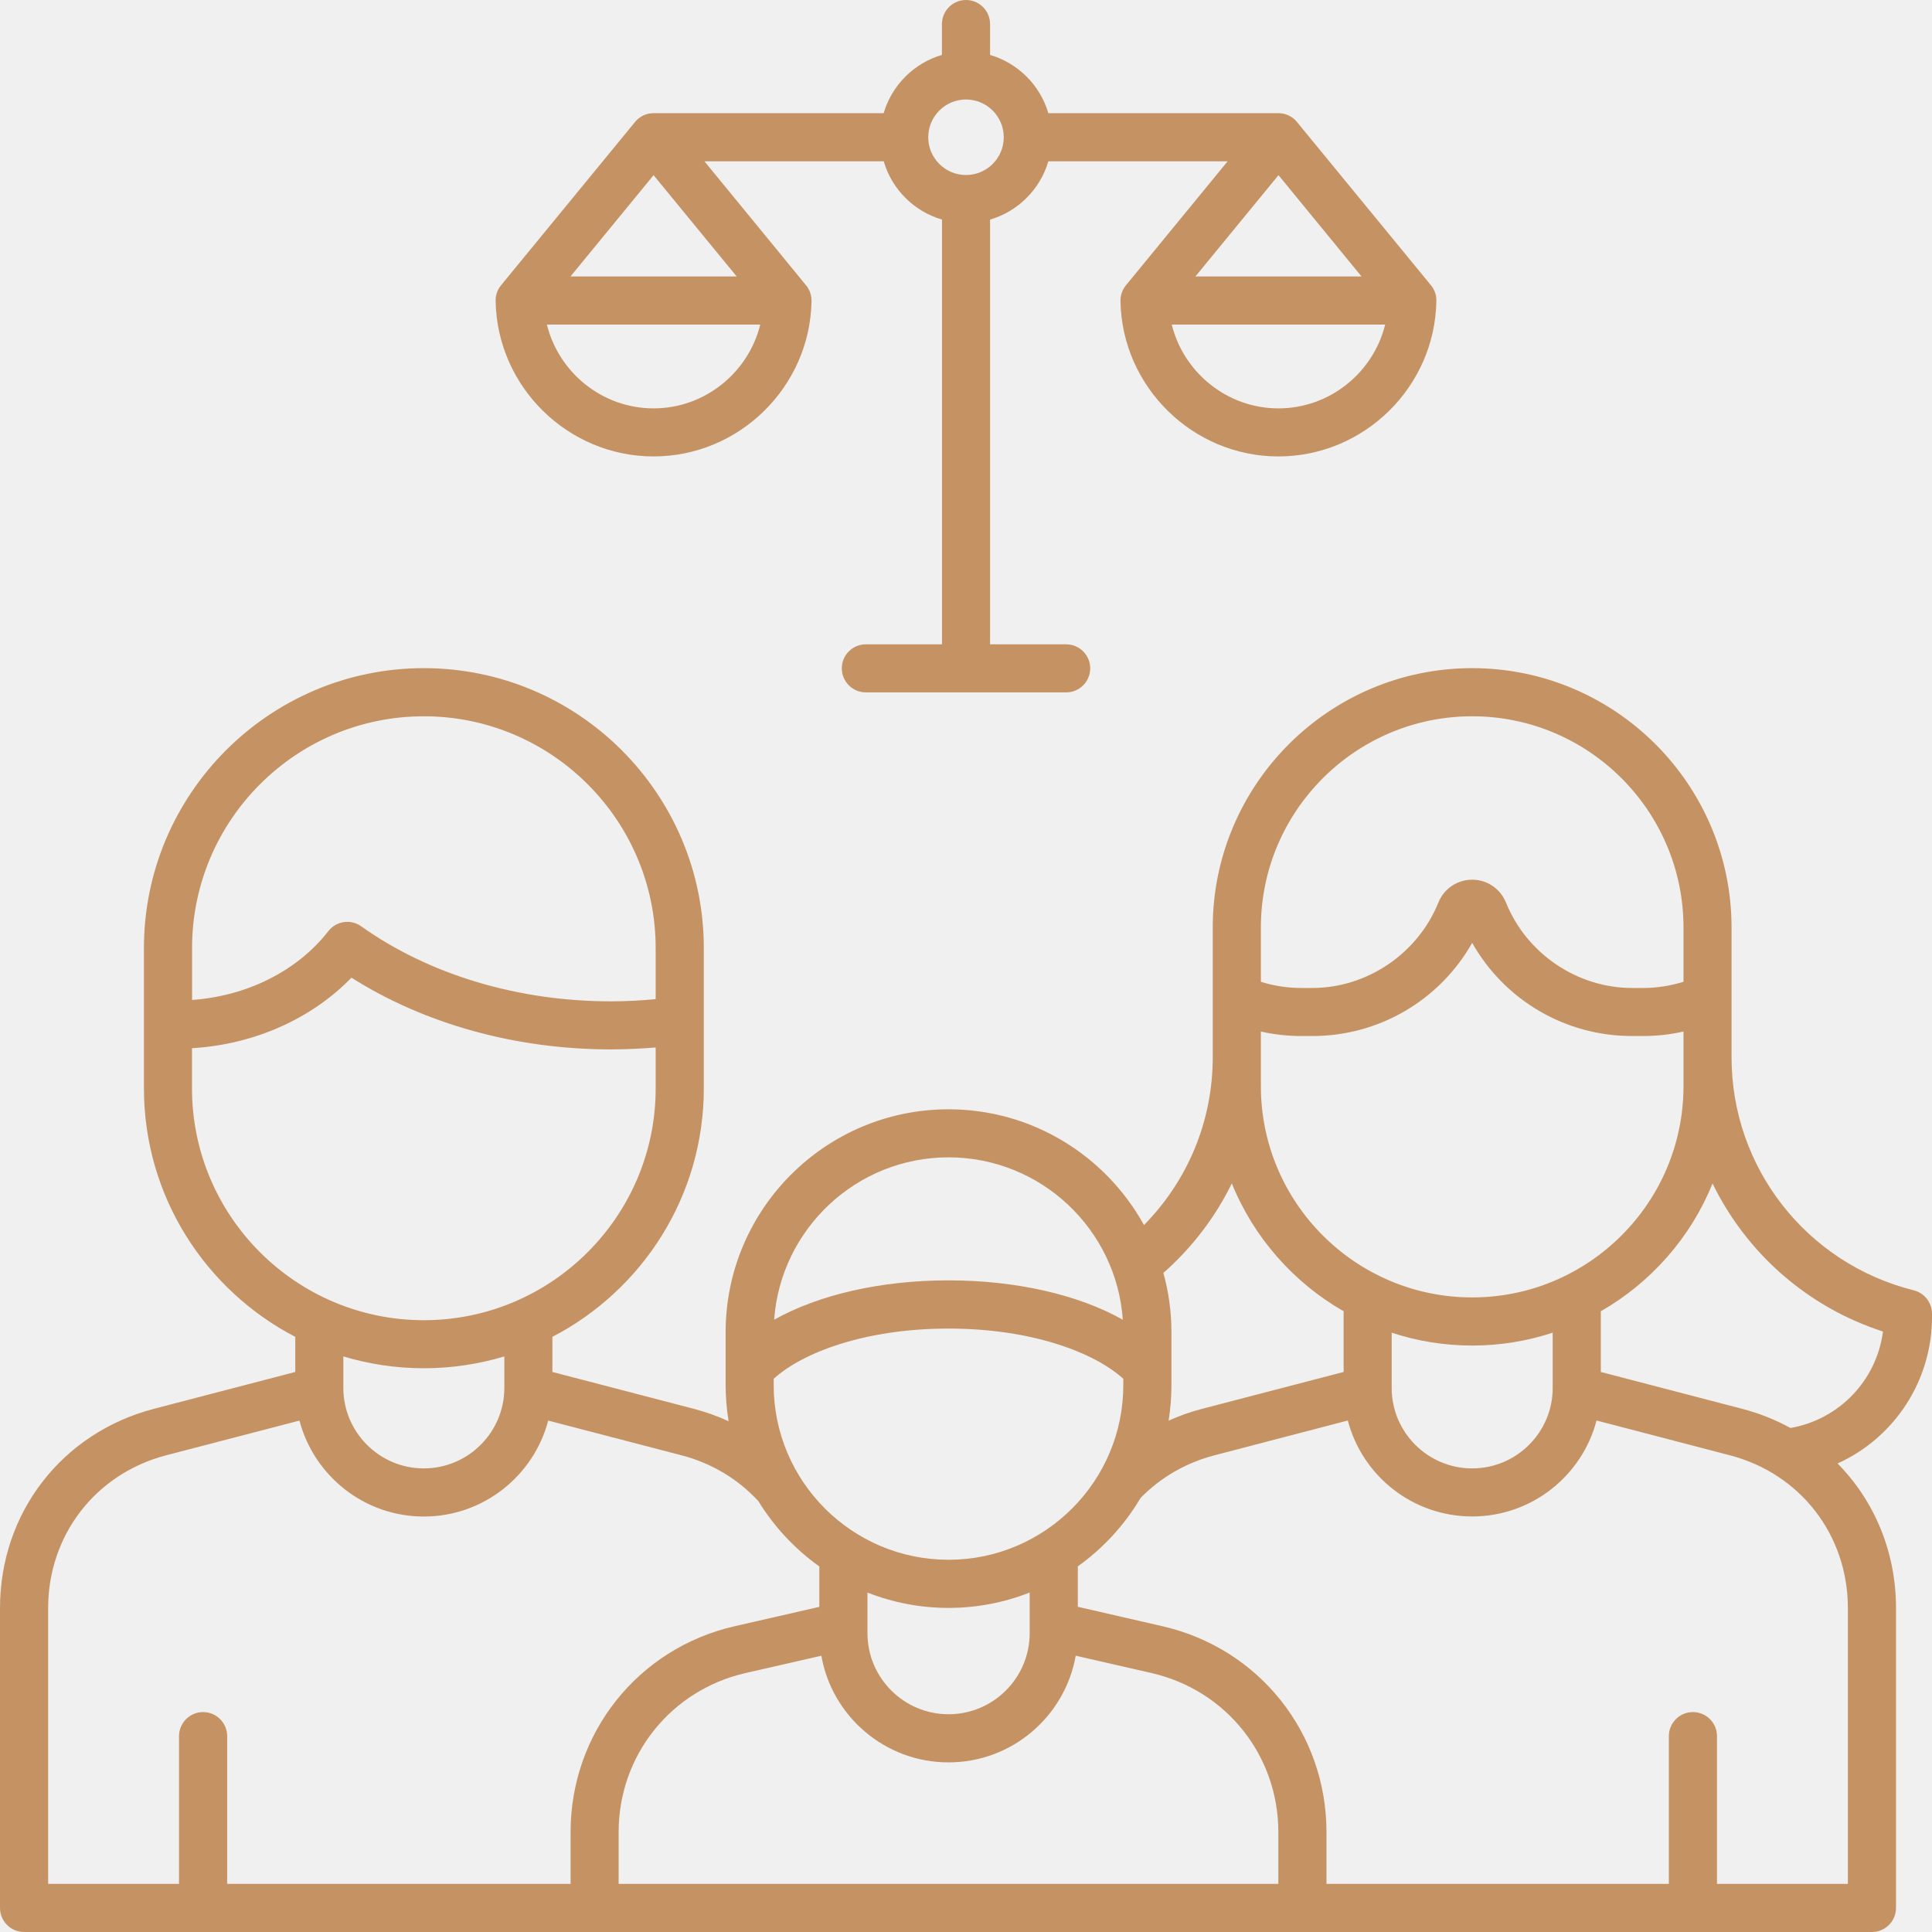
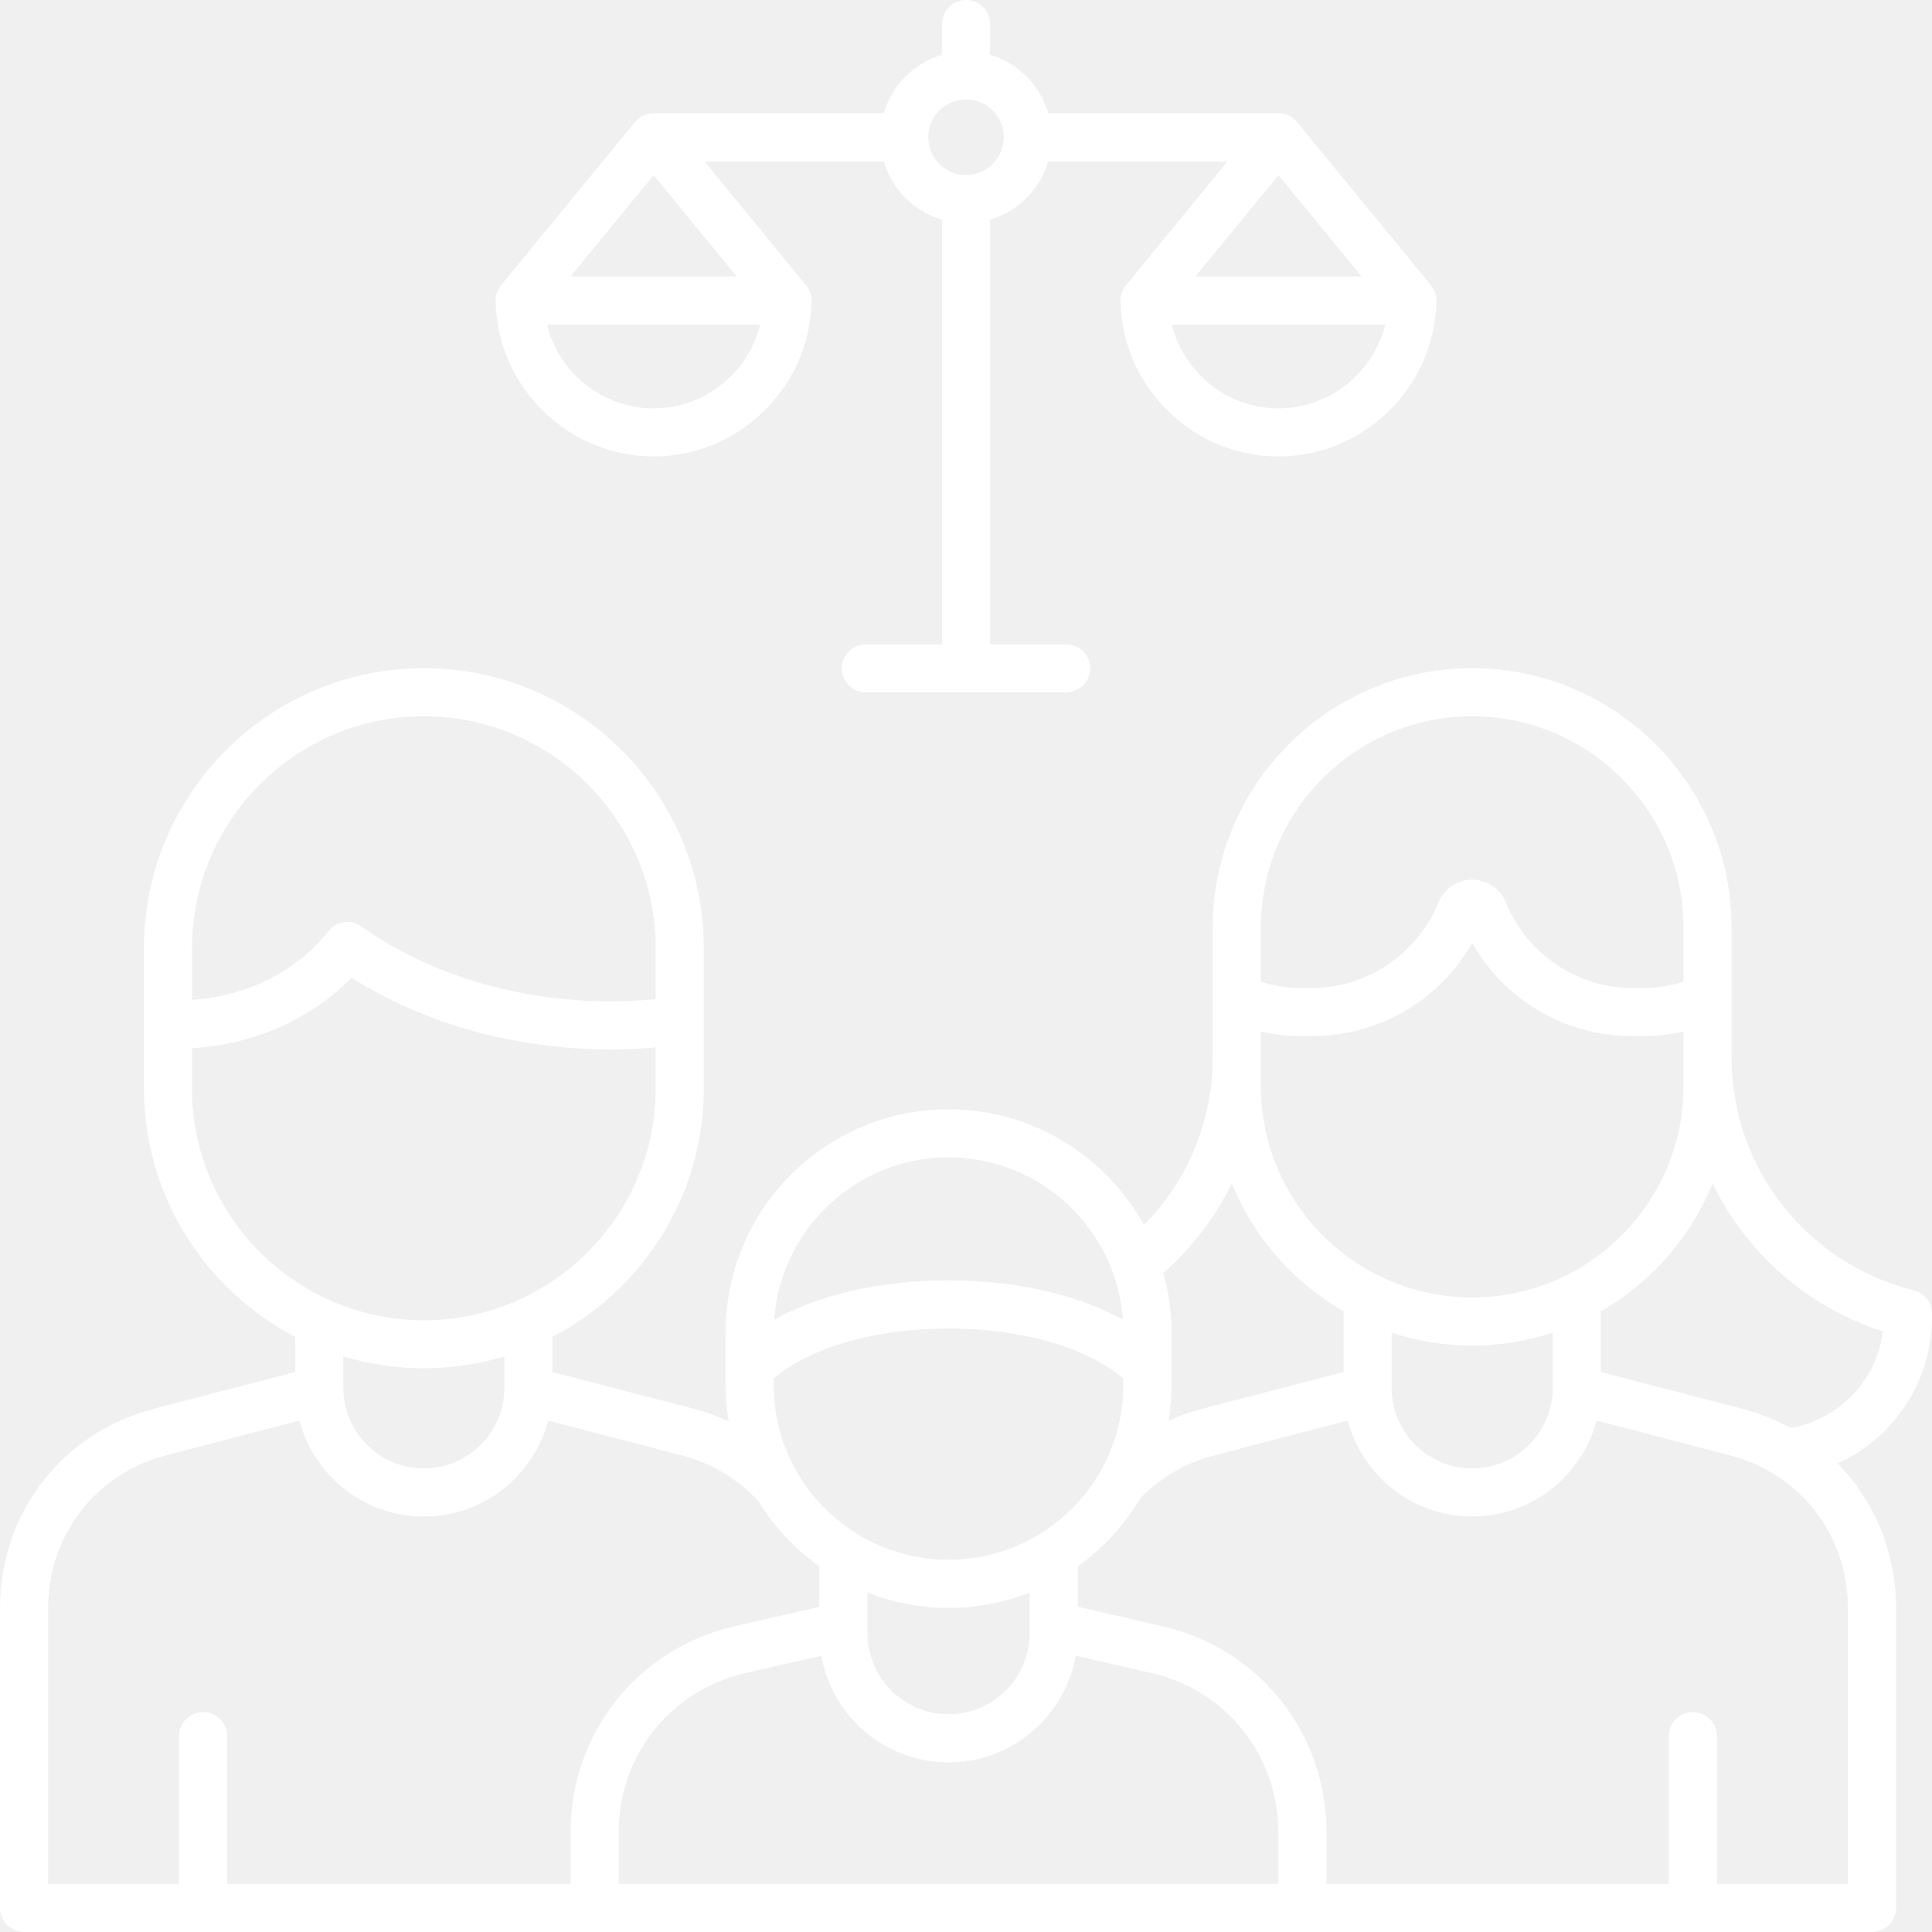
<svg xmlns="http://www.w3.org/2000/svg" width="24" height="24" viewBox="0 0 24 24" fill="none">
-   <path d="M24 16.358V16.319C24 16.182 23.907 16.063 23.774 16.029C22.442 15.696 21.51 14.506 21.51 13.135V11.523C21.51 9.746 20.065 8.3 18.288 8.3C16.511 8.3 15.065 9.746 15.065 11.523V13.135C15.065 13.922 14.758 14.662 14.211 15.218C13.739 14.362 12.828 13.78 11.783 13.78C10.256 13.78 9.014 15.022 9.014 16.549V17.204C9.014 17.358 9.027 17.508 9.051 17.655C8.912 17.591 8.766 17.539 8.616 17.5L6.862 17.043V16.607C7.978 16.027 8.743 14.862 8.743 13.52V11.777C8.743 9.86 7.183 8.3 5.265 8.3C3.348 8.3 1.788 9.86 1.788 11.777V13.52C1.788 14.862 2.552 16.027 3.668 16.607V17.043L1.915 17.5C0.769 17.798 0 18.794 0 19.977V23.701C0 23.866 0.134 24 0.299 24H7.387H16.18H23.254C23.419 24 23.553 23.866 23.553 23.701V19.977C23.553 19.277 23.284 18.643 22.827 18.18C23.525 17.864 24 17.163 24 16.358ZM17.288 16.555C17.603 16.659 17.939 16.715 18.288 16.715C18.637 16.715 18.972 16.659 19.288 16.555V17.242C19.288 17.793 18.839 18.241 18.288 18.241C17.737 18.241 17.288 17.793 17.288 17.242V16.555ZM18.288 16.117C16.84 16.117 15.663 14.94 15.663 13.492V12.814C15.827 12.851 15.994 12.87 16.165 12.87H16.302C17.134 12.87 17.884 12.424 18.288 11.713C18.691 12.424 19.442 12.87 20.274 12.87H20.411C20.582 12.87 20.75 12.851 20.913 12.814V13.492C20.913 14.94 19.735 16.117 18.288 16.117ZM18.288 8.898C19.735 8.898 20.913 10.075 20.913 11.523V12.196C20.751 12.246 20.583 12.273 20.411 12.273H20.274C19.593 12.273 18.964 11.847 18.708 11.212C18.638 11.04 18.474 10.928 18.288 10.928C18.102 10.928 17.937 11.04 17.868 11.212C17.612 11.846 16.982 12.273 16.302 12.273H16.165C15.992 12.273 15.825 12.247 15.663 12.196V11.523C15.663 10.075 16.84 8.898 18.288 8.898ZM15.302 14.701C15.575 15.373 16.068 15.932 16.691 16.289V17.043L14.937 17.5C14.792 17.537 14.652 17.587 14.517 17.648C14.54 17.504 14.552 17.355 14.552 17.204V16.549C14.552 16.294 14.517 16.047 14.452 15.813C14.811 15.496 15.098 15.118 15.302 14.701ZM10.775 19.783C11.088 19.906 11.427 19.974 11.783 19.974C12.138 19.974 12.479 19.906 12.791 19.783V20.288C12.791 20.843 12.339 21.295 11.783 21.295C11.228 21.295 10.776 20.843 10.776 20.288V19.783H10.775ZM11.783 19.376C10.585 19.376 9.611 18.402 9.611 17.205V17.128C9.964 16.806 10.74 16.504 11.783 16.504C12.826 16.504 13.601 16.806 13.954 17.128V17.205C13.955 18.402 12.98 19.376 11.783 19.376ZM11.783 14.377C12.929 14.377 13.869 15.269 13.948 16.394C13.399 16.085 12.626 15.905 11.783 15.905C10.939 15.905 10.167 16.085 9.617 16.394C9.697 15.269 10.638 14.377 11.783 14.377ZM5.265 8.898C6.853 8.898 8.145 10.19 8.145 11.778V12.412C7.961 12.429 7.775 12.439 7.589 12.439C6.434 12.439 5.332 12.108 4.487 11.507C4.357 11.414 4.177 11.441 4.079 11.567C3.693 12.062 3.07 12.373 2.386 12.422V11.778C2.385 10.19 3.677 8.898 5.265 8.898ZM2.385 13.52V13.021C3.153 12.976 3.867 12.659 4.366 12.145C5.276 12.721 6.409 13.036 7.588 13.036C7.774 13.036 7.96 13.027 8.145 13.012V13.52C8.145 15.108 6.852 16.4 5.265 16.4C3.677 16.4 2.385 15.108 2.385 13.52ZM5.265 16.997C5.613 16.997 5.948 16.945 6.265 16.85V17.241C6.265 17.792 5.816 18.241 5.265 18.241C4.714 18.241 4.265 17.792 4.265 17.241V16.85C4.582 16.945 4.918 16.997 5.265 16.997ZM0.598 19.977C0.598 19.07 1.187 18.307 2.065 18.078L3.72 17.647C3.9 18.332 4.524 18.839 5.265 18.839C6.006 18.839 6.63 18.332 6.81 17.647L8.465 18.078C8.838 18.175 9.167 18.372 9.421 18.648C9.616 18.966 9.874 19.242 10.178 19.459V19.961L9.124 20.202C7.925 20.477 7.088 21.528 7.088 22.759V23.402H2.822V21.567C2.822 21.402 2.688 21.268 2.523 21.268C2.358 21.268 2.224 21.402 2.224 21.567V23.402H0.598V19.977ZM15.881 23.402H7.685V22.758C7.685 21.808 8.332 20.997 9.258 20.784L10.203 20.568C10.335 21.32 10.993 21.893 11.783 21.893C12.573 21.893 13.23 21.32 13.363 20.568L14.308 20.784C15.233 20.997 15.88 21.808 15.88 22.758V23.402H15.881ZM22.955 23.402H21.329V21.567C21.329 21.402 21.195 21.268 21.03 21.268C20.865 21.268 20.731 21.402 20.731 21.567V23.402H16.478V22.758C16.478 21.528 15.641 20.477 14.442 20.202L13.389 19.96V19.458C13.704 19.233 13.97 18.944 14.168 18.609C14.416 18.354 14.733 18.17 15.088 18.078L16.743 17.646C16.922 18.332 17.547 18.838 18.288 18.838C19.029 18.838 19.653 18.332 19.833 17.646L21.488 18.078C22.366 18.306 22.955 19.07 22.955 19.976V23.402ZM22.242 17.739C22.056 17.637 21.854 17.556 21.639 17.5L19.886 17.043V16.289C20.509 15.932 21.002 15.373 21.274 14.702C21.692 15.56 22.445 16.234 23.391 16.541C23.312 17.146 22.849 17.633 22.242 17.739ZM8.119 5.67C9.183 5.67 10.062 4.806 10.081 3.743C10.083 3.672 10.06 3.601 10.013 3.544L8.751 2.004H10.978C11.079 2.352 11.354 2.626 11.702 2.728V8.004H10.756C10.591 8.004 10.457 8.138 10.457 8.302C10.457 8.467 10.591 8.601 10.756 8.601H13.244C13.409 8.601 13.543 8.467 13.543 8.302C13.543 8.138 13.409 8.004 13.244 8.004H12.299V2.728C12.647 2.626 12.921 2.351 13.023 2.004H15.25L13.987 3.544C13.94 3.601 13.917 3.672 13.919 3.743C13.938 4.806 14.817 5.67 15.881 5.67C16.946 5.67 17.824 4.806 17.843 3.743C17.846 3.672 17.823 3.601 17.776 3.544L16.112 1.516C16.056 1.446 15.971 1.406 15.881 1.406H13.023C12.921 1.058 12.646 0.784 12.299 0.682V0.299C12.299 0.134 12.165 0 12 0C11.835 0 11.701 0.134 11.701 0.299V0.682C11.353 0.784 11.079 1.059 10.977 1.406H8.119C8.029 1.406 7.944 1.446 7.888 1.516L6.224 3.544C6.177 3.601 6.154 3.672 6.157 3.743C6.176 4.806 7.055 5.67 8.119 5.67ZM15.881 5.073C15.244 5.073 14.703 4.627 14.556 4.032H17.207C17.06 4.628 16.519 5.073 15.881 5.073ZM16.913 3.434H14.85L15.882 2.176L16.913 3.434ZM12 1.236C12.258 1.236 12.469 1.446 12.469 1.705C12.469 1.964 12.259 2.174 12 2.174C11.741 2.174 11.531 1.964 11.531 1.705C11.531 1.446 11.742 1.236 12 1.236ZM8.119 5.073C7.481 5.073 6.94 4.627 6.794 4.032H9.444C9.297 4.628 8.756 5.073 8.119 5.073ZM8.119 2.176L9.151 3.434H7.087L8.119 2.176Z" fill="#C59363" />
+   <path d="M24 16.358V16.319C24 16.182 23.907 16.063 23.774 16.029C22.442 15.696 21.51 14.506 21.51 13.135V11.523C21.51 9.746 20.065 8.3 18.288 8.3C16.511 8.3 15.065 9.746 15.065 11.523V13.135C15.065 13.922 14.758 14.662 14.211 15.218C13.739 14.362 12.828 13.78 11.783 13.78C10.256 13.78 9.014 15.022 9.014 16.549V17.204C9.014 17.358 9.027 17.508 9.051 17.655C8.912 17.591 8.766 17.539 8.616 17.5L6.862 17.043V16.607C7.978 16.027 8.743 14.862 8.743 13.52V11.777C8.743 9.86 7.183 8.3 5.265 8.3C3.348 8.3 1.788 9.86 1.788 11.777V13.52C1.788 14.862 2.552 16.027 3.668 16.607V17.043L1.915 17.5C0.769 17.798 0 18.794 0 19.977V23.701C0 23.866 0.134 24 0.299 24H7.387H16.18H23.254C23.419 24 23.553 23.866 23.553 23.701V19.977C23.553 19.277 23.284 18.643 22.827 18.18C23.525 17.864 24 17.163 24 16.358ZM17.288 16.555C17.603 16.659 17.939 16.715 18.288 16.715C18.637 16.715 18.972 16.659 19.288 16.555V17.242C19.288 17.793 18.839 18.241 18.288 18.241C17.737 18.241 17.288 17.793 17.288 17.242V16.555ZM18.288 16.117C16.84 16.117 15.663 14.94 15.663 13.492V12.814C15.827 12.851 15.994 12.87 16.165 12.87H16.302C17.134 12.87 17.884 12.424 18.288 11.713C18.691 12.424 19.442 12.87 20.274 12.87H20.411C20.582 12.87 20.75 12.851 20.913 12.814V13.492C20.913 14.94 19.735 16.117 18.288 16.117ZM18.288 8.898C19.735 8.898 20.913 10.075 20.913 11.523V12.196C20.751 12.246 20.583 12.273 20.411 12.273H20.274C19.593 12.273 18.964 11.847 18.708 11.212C18.638 11.04 18.474 10.928 18.288 10.928C18.102 10.928 17.937 11.04 17.868 11.212C17.612 11.846 16.982 12.273 16.302 12.273H16.165C15.992 12.273 15.825 12.247 15.663 12.196V11.523C15.663 10.075 16.84 8.898 18.288 8.898ZM15.302 14.701C15.575 15.373 16.068 15.932 16.691 16.289V17.043L14.937 17.5C14.792 17.537 14.652 17.587 14.517 17.648C14.54 17.504 14.552 17.355 14.552 17.204V16.549C14.552 16.294 14.517 16.047 14.452 15.813C14.811 15.496 15.098 15.118 15.302 14.701ZM10.775 19.783C11.088 19.906 11.427 19.974 11.783 19.974C12.138 19.974 12.479 19.906 12.791 19.783V20.288C12.791 20.843 12.339 21.295 11.783 21.295C11.228 21.295 10.776 20.843 10.776 20.288V19.783H10.775ZM11.783 19.376C10.585 19.376 9.611 18.402 9.611 17.205V17.128C9.964 16.806 10.74 16.504 11.783 16.504C12.826 16.504 13.601 16.806 13.954 17.128V17.205C13.955 18.402 12.98 19.376 11.783 19.376ZM11.783 14.377C12.929 14.377 13.869 15.269 13.948 16.394C13.399 16.085 12.626 15.905 11.783 15.905C10.939 15.905 10.167 16.085 9.617 16.394C9.697 15.269 10.638 14.377 11.783 14.377ZM5.265 8.898C6.853 8.898 8.145 10.19 8.145 11.778V12.412C7.961 12.429 7.775 12.439 7.589 12.439C6.434 12.439 5.332 12.108 4.487 11.507C4.357 11.414 4.177 11.441 4.079 11.567C3.693 12.062 3.07 12.373 2.386 12.422V11.778C2.385 10.19 3.677 8.898 5.265 8.898ZM2.385 13.52V13.021C3.153 12.976 3.867 12.659 4.366 12.145C5.276 12.721 6.409 13.036 7.588 13.036C7.774 13.036 7.96 13.027 8.145 13.012V13.52C8.145 15.108 6.852 16.4 5.265 16.4C3.677 16.4 2.385 15.108 2.385 13.52ZM5.265 16.997C5.613 16.997 5.948 16.945 6.265 16.85V17.241C6.265 17.792 5.816 18.241 5.265 18.241C4.714 18.241 4.265 17.792 4.265 17.241V16.85C4.582 16.945 4.918 16.997 5.265 16.997ZM0.598 19.977C0.598 19.07 1.187 18.307 2.065 18.078L3.72 17.647C3.9 18.332 4.524 18.839 5.265 18.839C6.006 18.839 6.63 18.332 6.81 17.647L8.465 18.078C8.838 18.175 9.167 18.372 9.421 18.648C9.616 18.966 9.874 19.242 10.178 19.459V19.961L9.124 20.202C7.925 20.477 7.088 21.528 7.088 22.759V23.402H2.822V21.567C2.822 21.402 2.688 21.268 2.523 21.268C2.358 21.268 2.224 21.402 2.224 21.567V23.402H0.598V19.977ZM15.881 23.402H7.685V22.758C7.685 21.808 8.332 20.997 9.258 20.784L10.203 20.568C10.335 21.32 10.993 21.893 11.783 21.893C12.573 21.893 13.23 21.32 13.363 20.568L14.308 20.784C15.233 20.997 15.88 21.808 15.88 22.758V23.402H15.881ZM22.955 23.402H21.329V21.567C21.329 21.402 21.195 21.268 21.03 21.268C20.865 21.268 20.731 21.402 20.731 21.567V23.402H16.478V22.758C16.478 21.528 15.641 20.477 14.442 20.202L13.389 19.96V19.458C13.704 19.233 13.97 18.944 14.168 18.609C14.416 18.354 14.733 18.17 15.088 18.078L16.743 17.646C16.922 18.332 17.547 18.838 18.288 18.838C19.029 18.838 19.653 18.332 19.833 17.646L21.488 18.078C22.366 18.306 22.955 19.07 22.955 19.976V23.402ZM22.242 17.739C22.056 17.637 21.854 17.556 21.639 17.5L19.886 17.043V16.289C20.509 15.932 21.002 15.373 21.274 14.702C21.692 15.56 22.445 16.234 23.391 16.541C23.312 17.146 22.849 17.633 22.242 17.739ZM8.119 5.67C9.183 5.67 10.062 4.806 10.081 3.743C10.083 3.672 10.06 3.601 10.013 3.544L8.751 2.004H10.978C11.079 2.352 11.354 2.626 11.702 2.728V8.004H10.756C10.591 8.004 10.457 8.138 10.457 8.302C10.457 8.467 10.591 8.601 10.756 8.601H13.244C13.409 8.601 13.543 8.467 13.543 8.302C13.543 8.138 13.409 8.004 13.244 8.004H12.299V2.728C12.647 2.626 12.921 2.351 13.023 2.004H15.25L13.987 3.544C13.94 3.601 13.917 3.672 13.919 3.743C13.938 4.806 14.817 5.67 15.881 5.67C16.946 5.67 17.824 4.806 17.843 3.743C17.846 3.672 17.823 3.601 17.776 3.544L16.112 1.516C16.056 1.446 15.971 1.406 15.881 1.406H13.023C12.921 1.058 12.646 0.784 12.299 0.682V0.299C12.299 0.134 12.165 0 12 0C11.835 0 11.701 0.134 11.701 0.299V0.682C11.353 0.784 11.079 1.059 10.977 1.406H8.119C8.029 1.406 7.944 1.446 7.888 1.516L6.224 3.544C6.177 3.601 6.154 3.672 6.157 3.743C6.176 4.806 7.055 5.67 8.119 5.67ZM15.881 5.073C15.244 5.073 14.703 4.627 14.556 4.032H17.207C17.06 4.628 16.519 5.073 15.881 5.073ZM16.913 3.434H14.85L15.882 2.176L16.913 3.434ZM12 1.236C12.258 1.236 12.469 1.446 12.469 1.705C12.469 1.964 12.259 2.174 12 2.174C11.741 2.174 11.531 1.964 11.531 1.705C11.531 1.446 11.742 1.236 12 1.236ZM8.119 5.073C7.481 5.073 6.94 4.627 6.794 4.032H9.444C9.297 4.628 8.756 5.073 8.119 5.073ZM8.119 2.176L9.151 3.434H7.087L8.119 2.176Z" fill="#fff" />
</svg>
